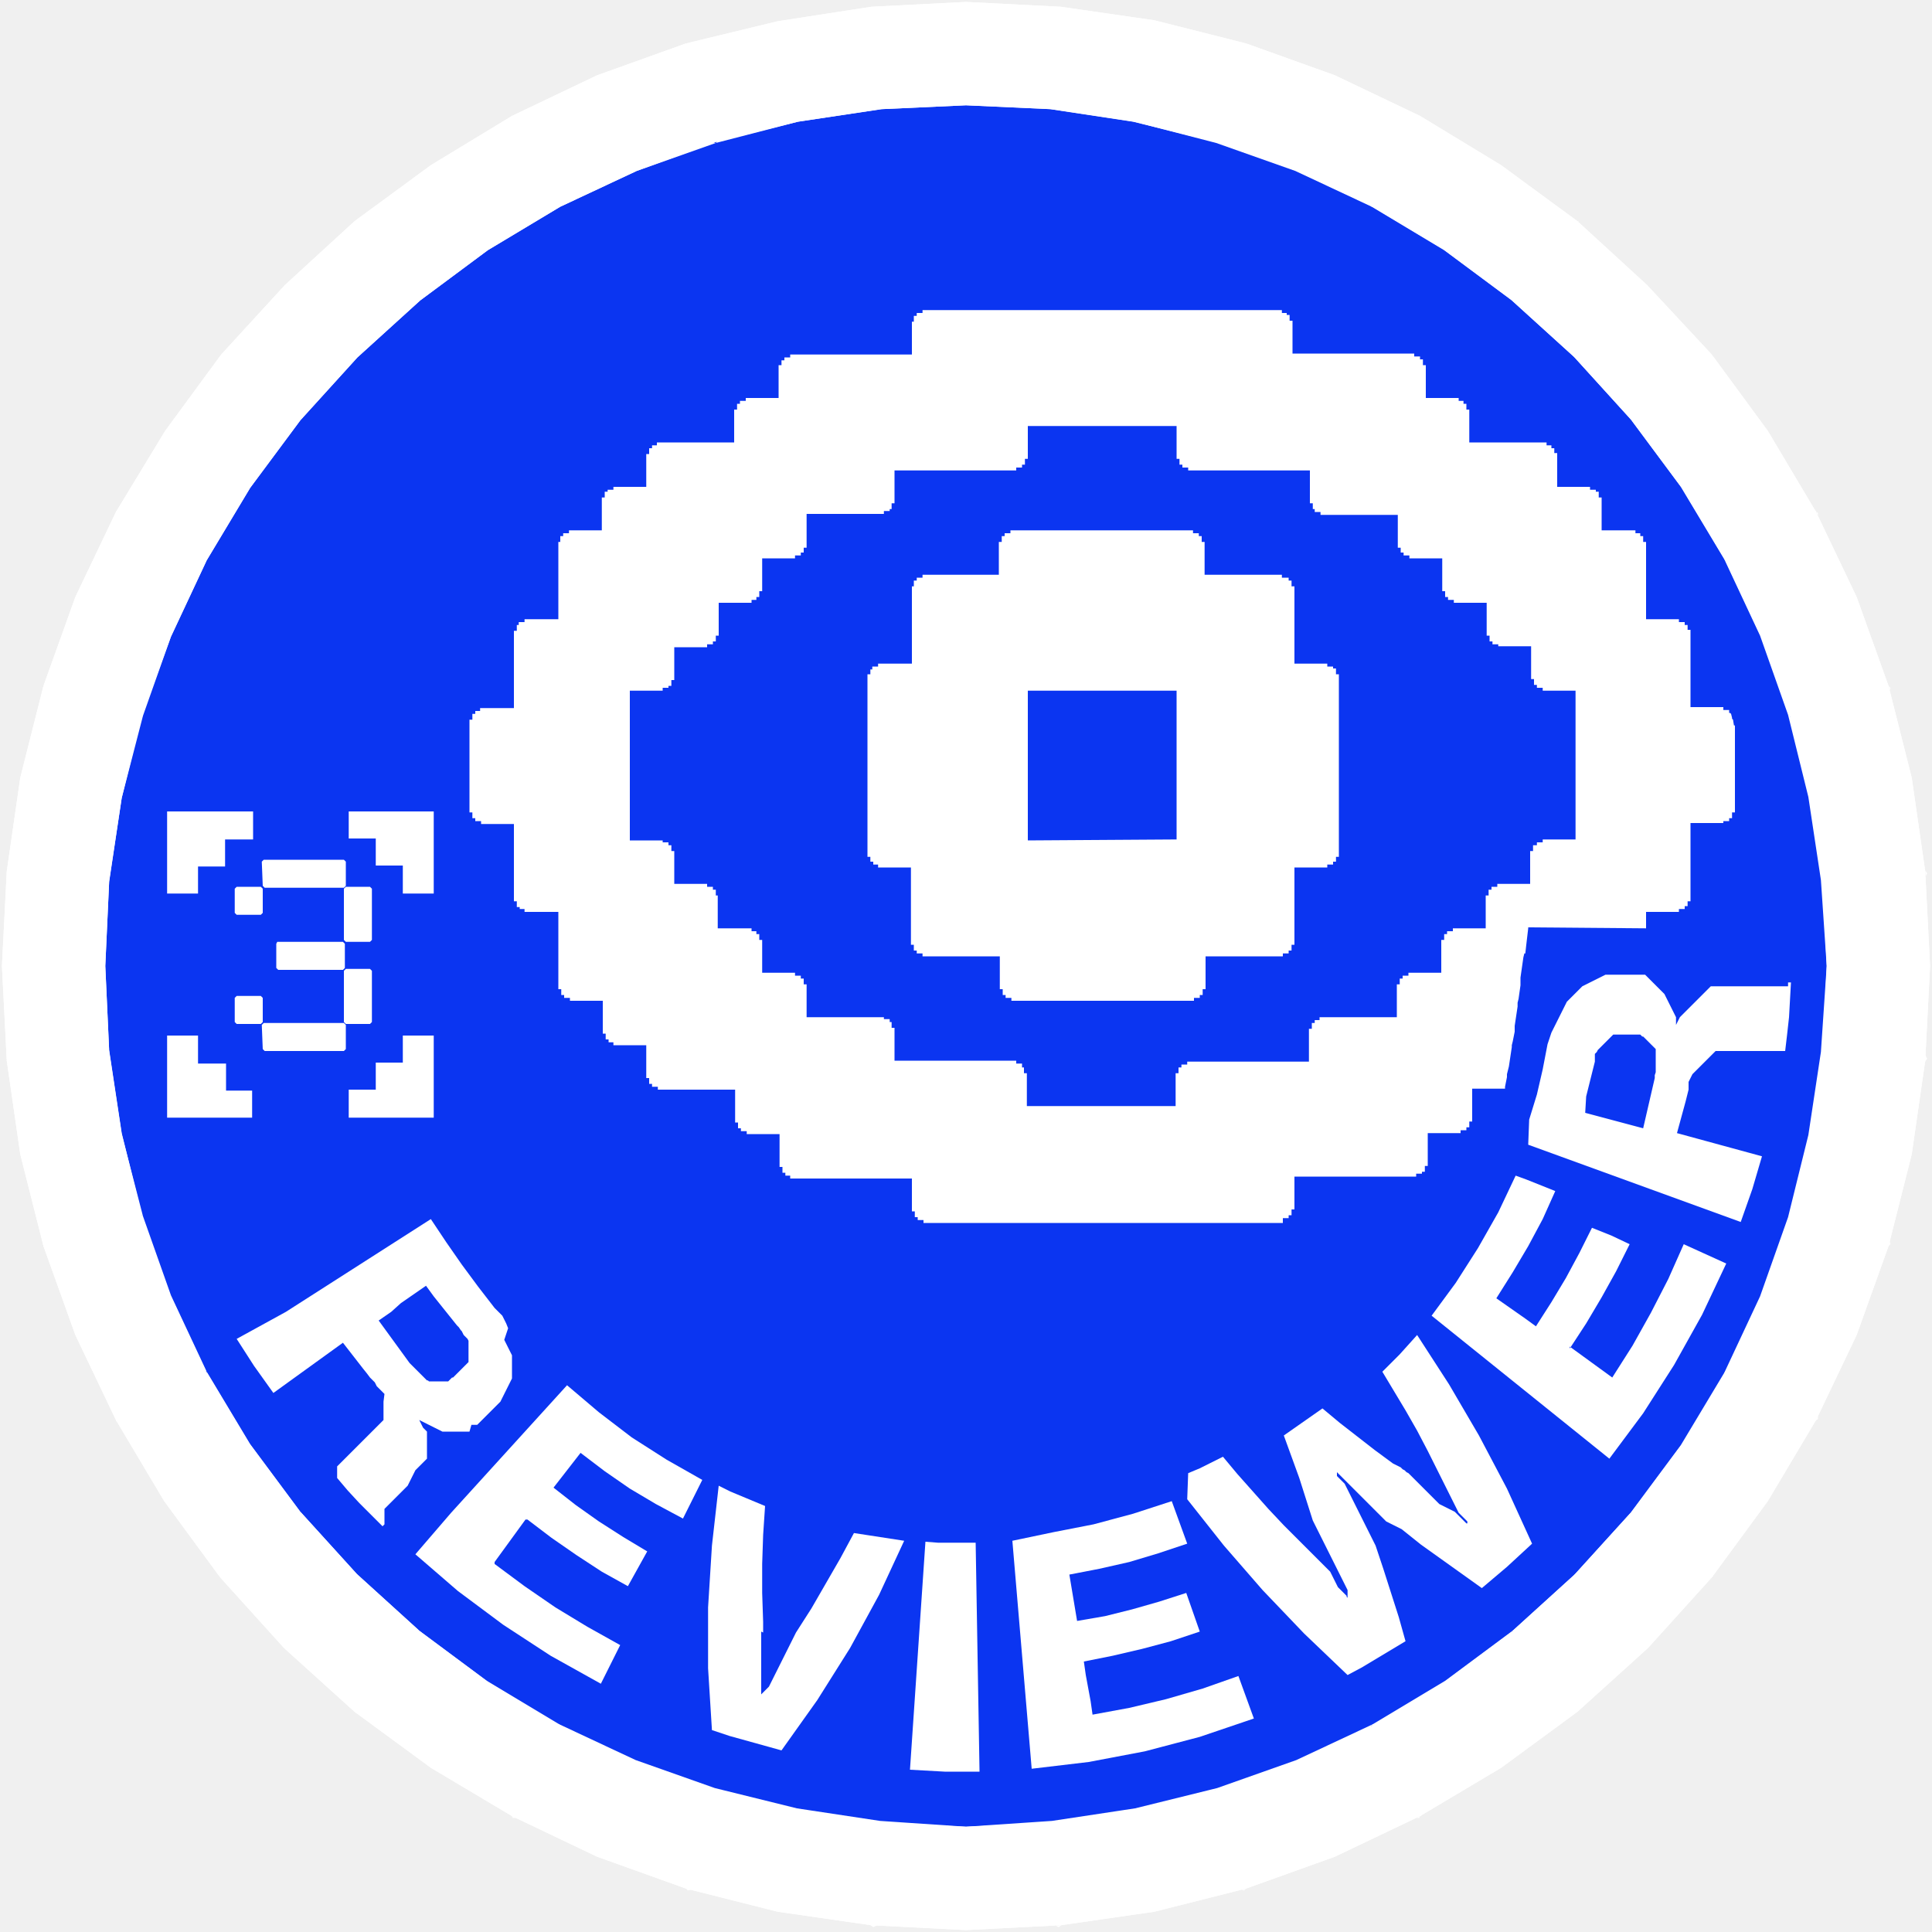
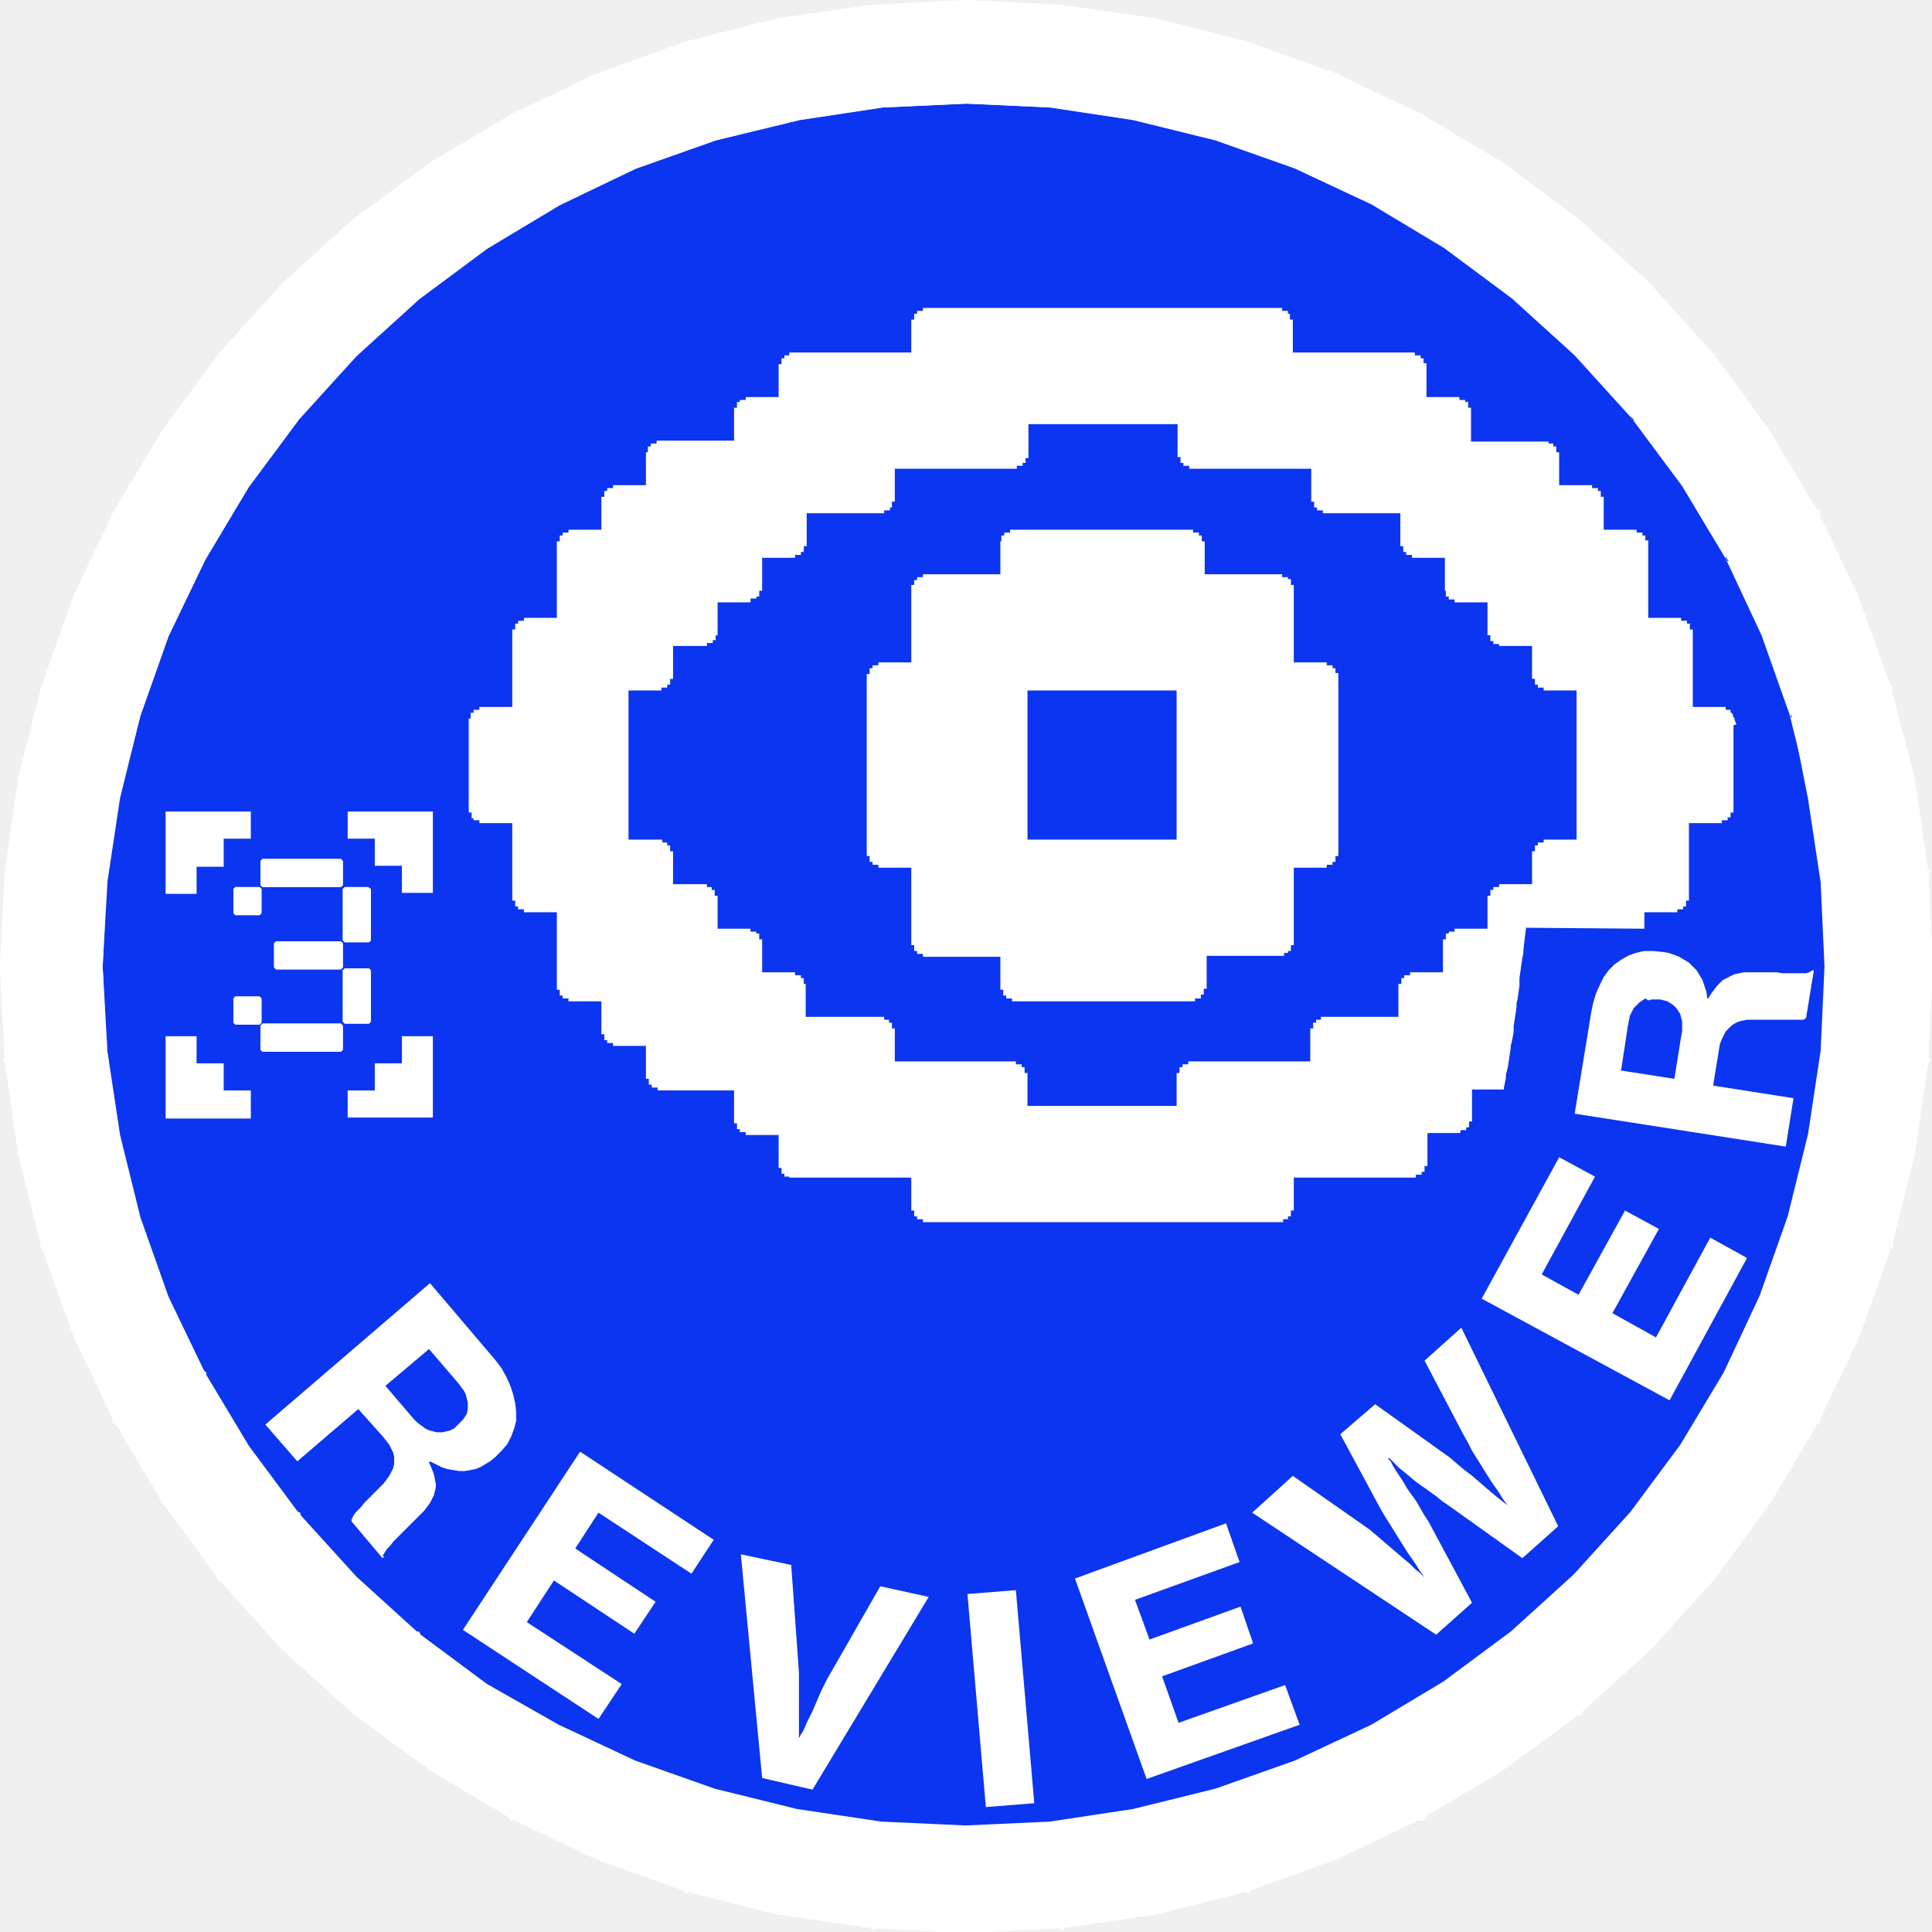
- <svg xmlns="http://www.w3.org/2000/svg" width="2m" height="2m" viewBox="0 0 2 2">
-   <path fill="#fff" fill-rule="evenodd" d="m.002 1 .005.098.014.097.024.095.033.092.042.088.05.084.058.079.066.073.073.066.079.058.084.05.088.042.092.033.095.024.097.014L1 1.998l.098-.005.097-.014.095-.024.092-.033.088-.042.084-.05.079-.058.073-.066.066-.073.058-.079.05-.084.042-.088.033-.092.024-.095.014-.097L1.998 1l-.005-.098-.014-.097-.024-.095-.033-.092-.042-.088-.05-.084-.058-.079L1.705.295 1.633.229 1.554.171 1.47.12l-.088-.042-.092-.033-.095-.024-.097-.014L1 .002l-.098.005L.805.022.71.045.618.078.53.12.446.171.367.229.295.295.229.367.171.446.12.53l-.042.088-.033.092-.024.095-.014.097z" />
-   <path fill="#fff" fill-rule="evenodd" d="m.002 1 .005.098.014.097.024.095.033.092.042.088.05.084.058.079.066.073.073.066.079.058.084.05.088.042.092.033.095.024.097.014L1 1.998l.098-.005.097-.014.095-.024.092-.033.088-.042.084-.05.079-.058.073-.066.066-.073.058-.079.05-.084.042-.088.033-.092.024-.095.014-.097L1.998 1l-.005-.098-.014-.097-.024-.095-.033-.092-.042-.088-.05-.084-.058-.079L1.705.295 1.633.229 1.554.171 1.47.12l-.088-.042-.092-.033-.095-.024-.097-.014L1 .002l-.098.005L.805.022.71.045.618.078.53.12.446.171.367.229.295.295.229.367.171.446.12.53l-.042.088-.033.092-.024.095-.014.097zm.051 0L.007.902l.064-.087-.026-.105.08-.073-.005-.108L.213.474.229.367.331.331.367.229h0L.474.213.53.12l.108.005L.71.045h0l.105.026.087-.064h0L1 .053l.098-.046h0l.087.064.105-.026.073.08.108-.005.056.093.107.016.037.102.102.037v0l.016.107.093.056-.005.108.08.073v0l-.026.105.064.087L1.947 1l.046.098-.064.087.026.105-.08.073.005.108-.093.056-.016.107-.102.037-.037.102h-0l-.107.016-.056.093-.108-.005-.073.08h-0l-.105-.026-.087.064L1 1.947l-.098.046-.087-.064-.105.026-.073-.08-.108.005-.056-.093-.107-.016-.037-.102-.102-.037v-0L.213 1.526.12 1.47l.005-.108-.08-.073v-0l.026-.105-.064-.087z" />
-   <path fill="#0b35f1" fill-rule="evenodd" d="m.109 1 .004.087.013.086.021.085.029.082.037.079.045.075.052.07.059.065.065.059.07.052.075.045.079.037.082.029.085.021.086.013L1 1.891l.087-.004.086-.013h0l.085-.021.082-.029.079-.037.075-.045.07-.052.065-.059.059-.065.052-.07.045-.075.037-.079.029-.082.021-.085.013-.086L1.891 1l-.004-.087L1.874.826 1.853.741 1.823.659 1.786.58 1.741.505l-.052-.07-.059-.065-.065-.059-.07-.052-.075-.045-.079-.037-.082-.029L1.174.126l-.086-.013L1 .109l-.087.004L.826.126.741.147.659.177.58.214.505.259l-.07.052-.065.059-.059.065-.052.07-.045.075-.037.079-.029.082L.126.826l-.013.086z" />
+ <svg xmlns="http://www.w3.org/2000/svg" width="1.995m" height="1.995m" viewBox="0 0 1.995 1.995">
+   <path fill="#fff" fill-rule="evenodd" d="m0 .998.005.098.014.097.024.095.033.092.042.088.05.084.058.079.066.073.073.066.079.058.084.05.088.042.092.033.095.024.097.014.098.005.098-.005.097-.014.095-.024.092-.033.088-.042.084-.05.079-.058.073-.066.066-.073.058-.079.05-.084.042-.088.033-.092.024-.095.014-.097.005-.098-.005-.098-.014-.097L1.952.708 1.919.616l-.042-.088-.05-.084-.058-.079L1.703.292 1.63.226 1.552.168 1.468.118l-.088-.042-.092-.033-.095-.024L1.095.005.998 0 .9.005.803.019.708.043.616.076l-.088.042-.084.05-.079.058-.073.066-.066.073-.058.079L.118.527l-.042.088L.043.708l-.024.095L.005.9z" />
+   <path fill="#fff" fill-rule="evenodd" d="m0 .998.005.098.014.097.024.095.033.092.042.088.05.084.058.079.066.073.073.066.079.058.084.05.088.042.092.033.095.024.097.014.098.005.098-.005.097-.014.095-.024.092-.033.088-.042.084-.05.079-.058.073-.066.066-.073.058-.079.05-.084.042-.088.033-.092.024-.095.014-.097.005-.098-.005-.098-.014-.097L1.952.708 1.919.616l-.042-.088-.05-.084-.058-.079L1.703.292 1.63.226 1.552.168 1.468.118l-.088-.042-.092-.033-.095-.024L1.095.005.998 0 .9.005.803.019.708.043.616.076l-.088.042-.084.05-.079.058-.073.066-.066.073-.058.079L.118.527l-.042.088L.043.708l-.024.095L.005.9zm.051 0L.005.9V.9L.069.813.043.708.123.635l-.005-.108.093-.056.016-.107L.328.328.365.226h0L.472.21.527.118l.108.005L.708.043h0l.105.026L.9.005.998.051l.098-.046h0l.087.064.105-.026.073.08.108-.005.056.093.107.016.037.102.102.036v0l.016.107.093.056-.005.108.08.073V.708l-.026.105.064.087-.046.098.046.098-.064.087.026.105v0l-.08.073.005.108-.093.056-.016.107h-0l-.102.037-.036.102h-0l-.107.016-.056.093-.108-.005-.073.08h-0l-.105-.026-.087.064-.098-.046-.098.046-.087-.064-.105.026H.708l-.073-.08-.108.005-.056-.093-.107-.016-.037-.102-.102-.037v-0l-.016-.107-.093-.056v-0l.005-.108-.08-.073.026-.105-.064-.087v-0z" />
+   <path fill="#0b35f1" fill-rule="evenodd" d="m.106.998.004.087.013.086.021.085.029.082.037.079.045.075.052.07.059.065.065.059.07.052.075.045.079.037.082.029.085.021.086.013.087.004.087-.004.086-.013.085-.021.082-.029.079-.037.075-.045.07-.052.065-.059.059-.065.052-.07.045-.075.037-.079.029-.082.021-.085.013-.086.004-.087-.004-.087-.013-.086L1.85.739 1.821.657 1.784.578 1.739.502 1.686.432 1.628.367l-.065-.059-.07-.052-.075-.045-.079-.037-.082-.029-.085-.021-.086-.013-.087-.004-.087.004-.086.013L.739.145.657.174.578.212l-.075.045-.07.052-.065.059-.059.065-.052.07-.045.075L.174.657.145.739.124.824l-.013.086z" />
+   <path fill="#fff" fill-rule="evenodd" d="M.171.923V.838z" />
  <g fill="#fff" fill-rule="evenodd">
-     <path d="m.245 1.386.009.014.009.014.01.014.01.014.018-.013.018-.013.018-.013.018-.013h0l.007.009.007.009.007.009.004.005 0.0 0.0.003.004.001.001.001.001.001.001.001.001.001.001.001.002.001.002.001.001.001.001.001.001.001.001.001.001.001.001.001.001.001.001v0L.397 1.451l0.0.001 0.0.001 0.0.001 0.0.001 0.0.001 0.0.001 0.0.001-0.0.001-0.0.001-0.0.001-0.0.001-0.0.001-0.0.001-0.0.001-0.0.001-0.0.001-0.0.001-0.0.001-0.0.001-.001.001-.001.001-.001.001-.001.001-.001.001-.001.001-.001.001-.001.001-.001.001-.001.001-.001.001-.001.001-.001.001-.001.001-.001.001-.001.001-.001.001-.001.001-.001.001-.001.001-.001.001-.001.001-.001.001-.001.001-.001.001-.001.001-.001.001-.001.001-.001.001-.001.001-.001.001-.001.001-.001.001-.001.001-.001.001-.001.001-.001.001-.001.001-.001.001-.001.001-.001.001-.001.001-.001.001-.001.001-.001.001-.001.001-.001.001-.001.001-0.0.001-0.0.001-0.0.001-0.0.001-0.0.001-0.0.001-0.0.001-0.0.001 0.0.001 0.0.001 0.0.001 0.0.001.011.013.012.013.012.012.012.012.001-.001.001-.001-0-.001-0-.001-0-.001-0-.001 0-.001 0-.001 0-.001 0-.001 0-.001 0-.001 0-.001 0-.001 0-.001 0-.001 0-.001 0-.001.001-.001.001-.001.001-.001.001-.001.001-.001.001-.001.001-.001.001-.001.001-.001.001-.001.001-.001.001-.001.001-.001.001-.001.001-.001.001-.001.001-.001.001-.001.001-.001.001-.001.001-.001.001-.001.001-.001.001-.001.001-.002.001-.002.001-.002.001-.002.001-.002.001-.002.001-.002.001-.002.001-.001.001-.001.001-.001.001-.001.001-.001.001-.001.001-.001.001-.001.001-.001.001-.001.001-.001.001-.001 0-.001 0-.001 0-.001 0-.001 0-.001 0-.001 0-.001 0-.001 0-.001 0-.001 0-.001 0-.001-0-.001-0-.001-0-.001-0-.001-0-.001-0-.001-0-.001-0-.001-0-.001-0-.001-0-.001-0-.001-0-.001-0-.001-0-.001-0-.001-.001-.001-.001-.001-.001-.001-.001-.001-.001-.002-.001-.002-.001-.002-.001-.002v-0l0-0.0 0-0h0l.002.001.002.001.002.001.002.001.002.001.002.001.002.001.002.001.002.001.002.001.002.001.002.001.002 0.0.002 0.0.002 0.0.002 0.0.002 0.0.002 0.0.002 0.0.002 0.0.002-0.0.002-0.0.002-0.0.002-0.0.002-0.0.002-0L.488 1.475l.002-0.0.001-0.0.001-0.0.001-0.0.001-0.0.001-.001.001-.001.001-.001.001-.001.001-.001.001-.001.001-.001.001-.001.001-.001.001-.001.001-.001.001-.001.001-.001.001-.001.001-.001.001-.001.002-.002.002-.002.002-.002.002-.002.001-.002.001-.002.001-.002.001-.002.001-.002.001-.002.001-.002.001-.002.001-.002.001-.002.001-.002.001-.002 0-.002 0-.002 0-.002 0-.002-0-.002-0-.002-0-.002-0-.002-0-.002-0-.002-0-.002-0-.002-.001-.002-.001-.002-.001-.002-.001-.002-.001-.002-.001-.002-.001-.002-.001-.002L.526 1.375l-.002-.005-.001-.002-.001-.002-.001-.002-.001-.002-.002-.002-.002-.002-.002-.002-.002-.002-.017-.022-.017-.023-.016-.023-.016-.024-.05.032-.05.032-.05.032zm.17-.037.013-.009.013-.009h0l.008.011.008.01.008.01.008.01.001.001.001.001.002.003.001.001.002.004.001.001.001.001.001.001.001.001.001.002 0.0.001 0.0.001 0.0.001 0.0.001 0.0.001 0.0.001 0.0.001 0.0.001 0.0.001 0.0.001-0.0.001-0.0.001-0.0.001-0.0.001-0.0.001-0.0.001-0.0.001-0.0.001-0.0.001-0.0.001-0.0.001-0.0.001-.001.001-.001.001-.001.001-.001.001-.001.001-.001.001-.001.001-.001.001-.001.001-.001.001-.001.001-.001.001-.001.001-.001.001-.001.001-.001.001H.468l-.001.001-.001.001-.001.001-.001.001-.001 0-.001 0-.001 0-.001 0-.001 0-.001 0-.001 0-.001 0-.001 0-.001 0-.001 0-.001 0-.001-0-.001-0-.001-0-.001-0-.001-0-.001-0-.001-0-.001-0-.001-.001-.001-0-.001-.001-.001-.001-.001-.001-.001-.001-.001-.001-.001-.001-.001-.001-.001-.001-.002-.002-.001-.001-.001-.001-.001-.001-.001-.001-.002-.002-.001-.001-.001-.001-.008-.011-.008-.011-.008-.011-.008-.011v-0l.013-.009z" />
-     <path d="M.433 1.533" />
-     <path d="m.43 1.609.044.038.047.035.049.032.052.029.005-.01.005-.01.005-.01.005-.01-.034-.019-.033-.02-.032-.022-.031-.023V1.617l.008-.011.008-.011.008-.011.008-.011v-0H.546l.025.019.026.018.026.017.027.015.005-.009.005-.009.005-.009.005-.009-.025-.015-.025-.016-.024-.017-.023-.018v-0l.007-.009.007-.009.007-.009.007-.009h0l.025.019.026.018.027.016.028.015.005-.01.005-.01.005-.01.005-.01-.037-.021-.036-.023-.034-.026-.033-.028-.04.044-.04.044-.04.044z" />
-     <path d="m.733 1.664 0.0.063.004.064.018.006.018.005.018.005.018.005.037-.052.034-.054.03-.055.026-.056-.013-.002-.013-.002-.013-.002-.013-.002-.014.026-.015.026-.015.026-.016.025-.001.002-.001.002-.001.002-.001.002-.001.002-.001.002-.001.002-.001.002-.001.002-.001.002-.001.002-.001.002-.001.002-.001.002-.001.002-.001.002-.001.002-.001.002-.001.002-.001.002-.001.002-.001.002-.001.002-.001.002-.001.002-.001.002-.001.002-.001.002-.001.001-.001.001-.001.001-.001.001-.001.001-.001.001-.001.001-.001.001-0.0.001-0.0.001-0.0.001-0.0.001-0.0.001-0.0.001-0.0.001-0.0.001-0.0 0-0.0 0-0.0 0-0-0-0-0-0-0V1.751l0-0.0 0-.001 0-.001 0-.001 0-.001 0-.001 0-.001 0-.001 0-.001 0-.001 0-.001 0-.001 0-.001 0-.002 0-.002 0-.002 0-.002 0-.002 0-.002 0-.002 0-.002 0-.002 0-.002 0-.002 0-.002 0-.002 0-.002 0-.002 0-.002 0-.002 0-.002 0-.002 0-.002 0-.002 0-.002 0-.002 0-.002v-.002L.79 1.69V1.687l-0-.002-0-.002-0-.002-0-.002-.001-.03 0-.03.001-.03.002-.03-.012-.005-.012-.005-.012-.005-.012-.006-.007.062z" />
-     <path d="M.79 1.687" />
-     <path d="M.773 1.802" />
-     <path d="M.755 1.797" />
-     <path d="m1.048 1.595.005.059.005.059.005.059.005.059.059-.007.058-.011.057-.015.056-.019-.004-.011-.004-.011-.004-.011-.004-.011-.037.013-.038.011-.038.009-.038.007h-0l-.002-.014-.005-.027-.002-.014v-0l.03-.006.03-.007.03-.008.03-.01-.014-.04-.028.009-.028.008-.028.007-.029.005H1.115v-0l-.002-.012-.002-.012-.002-.012-.002-.012h0l.031-.006.031-.007.03-.009.03-.01-.004-.011-.004-.011-.004-.011-.004-.011-.04.013-.041.011-.041.008z" />
-     <path d="m.942 1.832.018.001.018.001.018 0.0.018-0-.001-.059-.001-.059L1.01 1.597l-.013 0-.013-0-.013-0-.013-.001-.004.059-.004.059-.004.059z" />
-     <path d="M.996 1.834" />
-     <path d="M.978 1.833" />
-     <path d="M.96 1.833" />
-     <path d="m1.229 1.552.038.048.04.046.043.045.045.043.015-.008.015-.009.015-.009.015-.009-.007-.025-.008-.025-.008-.025-.008-.024-.001-.002-.001-.002-.001-.002-.001-.002-.001-.002-.001-.002-.001-.002-.001-.002-.001-.002-.001-.002-.001-.002-.001-.002-.001-.002-.001-.002-.001-.002-.001-.002-.001-.002-.001-.002-.001-.002-.001-.002-.001-.002-.001-.002-.001-.002-.001-.002-.001-.002-.001-.002-.001-.002-.001-.002-.001-.002-.001-.002-.001-.002-.001-.002-.001-.001-.001-.001-.001-.001-.001-.001-.001-.001-.001-.001-.001-.001-.001-.001-0-.001-0-.001-0-.001-0-.001-0-0-0-0-0-0.0 0-0.0 0-0.0 0-0h0v0l0.0 0.0 0.0 0.0 0.0 0.0.001.001.001.001.001.001.001.001.001.001.001.001.001.001.001.001.001.001.001.001.001.001.001.001.001.001.001.001.001.001.001.001.001.001.001.001.001.001.002.002.002.002.002.002.002.002.002.002.002.002.002.002.002.002.002.002.002.002.002.002.002.002.002.002.002.002.002.002.002.002.002.001.002.001.002.001.002.001.002.001.002.001.002.001.002.001.02.016.021.015.021.015.021.015.013-.011.013-.011.013-.012.013-.012-.026-.057-.029-.055-.031-.053-.033-.051-.009.01-.009.01-.009.009-.009.009.012.02.012.02.012.021.011.021.001.002.001.002.001.002.001.002.001.002.001.002.001.002.001.002.001.002.001.002.001.002.001.002.001.002.001.002.001.002.001.002.001.002.001.002.001.002.001.002.001.002.001.002.001.002.001.002.001.002.001.002.001.002.001.002.001.002.001.002.001.002.001.002.001.001.001.001.001.001.001.001.001.001.001.001.001.001.001.001.001.001 0.0.001 0.0.001 0.0 0.0 0.0 0.0 0.0 0v0l-0.0 0-0.0 0-0.0 0h-0l-0-0-.001-0-.001-.001-.001-.001-.001-.001-.001-.001-.001-.001-.001-.001-.001-.001-.001-.001-.001-.001-.001-.001-.001-.001-.001-.001-.002-.001-.002-.001-.002-.001-.002-.001-.002-.001-.002-.001-.002-.001-.002-.001-.002-.002-.002-.002-.002-.002-.002-.002-.002-.002-.002-.002-.002-.002-.002-.002-.002-.002-.002-.002-.002-.002-.002-.002-.002-.002-.002-.002-.002-.002-.002-.002-.002-.001-.002-.002-.002-.001-.002-.002-.002-.001-.002-.001-.002-.001-.002-.001-.019-.014-.018-.014-.018-.014-.018-.015-.01.007-.01.007-.01.007-.01.007.008.022.008.022.007.022.007.022.001.002.001.002.001.002.001.002.001.002.001.002.001.002.001.002.001.002.001.002.001.002.001.002.001.002.001.002.001.002.001.002.001.002.001.002.001.002.001.002.001.002.001.002.001.002.001.002.001.002.001.002.001.002.001.002.001.002.001.002.001.002.001.002.001.002.001.002.001.002.001.002 0.0.001 0.0.001 0.0.001 0.0.001 0.0.001 0.0.001 0.0.001 0.0.001 0.0.001 0.0 0.0 0.0 0v0l-0.0 0-0.0 0h-0l-0-0-0-0-0-0-0-.001-.001-.001-0-.001-.001-.001-.001-.001-.001-.001-.001-.001-.001-.001-.001-.001-.001-.001-.001-.001-.001-.001-.001-.002-.001-.002-.001-.002-.001-.002-.001-.002-.001-.002-.001-.002-.001-.002-.002-.002-.002-.002-.002-.002-.002-.002-.002-.002-.002-.002-.002-.002-.002-.002-.002-.002-.002-.002-.002-.002-.002-.002-.002-.002-.002-.002-.002-.002-.002-.002-.002-.002-.002-.002-.002-.002-.002-.002-.002-.002-.002-.002-.002-.002-.002-.002-.016-.017-.016-.018-.016-.018-.015-.018-.012.006-.012.006-.012.005z" />
-     <path d="M1.353 1.615" />
-     <path d="M1.367 1.583" />
-     <path d="M1.481 1.51" />
-     <path d="M1.53 1.486" />
-     <path d="M1.546 1.632" />
-     <path d="M1.425 1.718" />
-     <path d="M1.41 1.726" />
-     <path d="M1.307 1.647" />
-     <path d="M1.45 1.583" />
-     <path d="m1.482 1.362.046.037.046.037.046.037.046.037.035-.047.032-.05.029-.052.025-.053-.011-.005-.011-.005-.011-.005-.011-.005-.016.036-.018.035-.019.034-.021.033h-0l-.011-.008-.011-.008-.011-.008-.011-.008V1.396l.017-.026.016-.027.015-.027.014-.028-.019-.009-.01-.004-.01-.004-.013.026-.014.026-.015.025-.016.025h-0L1.579 1.365l-.01-.007-.01-.007-.01-.007v-0l.017-.027.016-.027.015-.028.013-.029-.01-.004-.01-.004-.01-.004L1.569 1.217l-.018.038-.021.037-.023.036z" />
-     <path d="m1.582 1.185.055.02.055.02.055.02.055.02.006-.017.006-.017.005-.017.005-.017-.022-.006-.022-.006-.022-.006-.022-.006v-0l.003-.011.003-.011.003-.011.003-.012 0-.002 0-.002 0-.002 0-.002.001-.002.001-.002.001-.002.001-.002.001-.001.001-.001.001-.001.001-.001.001-.001.001-.001.001-.001.001-.001.001-.001.001-.001.001-.001.001-.001.001-.001.001-.001.001-.001.001-.001.001-.001.001-.001.001-.001.001-.001.001-.001.001-.001.001-.001.001-.001.001-0.0.001-0.0.001-0.0.001-0.0.001-0.0.001-0.0.001-0.0.001-0.0.001-0.0.001-0.0.001-0.0.001-0.0.001-0.0.001-0.0.001-0.0.001-0.0.002 0.0.002 0.0.002 0.0.002 0.0.002 0.0.002 0.0.002 0.0.002 0.0.002 0.0.002 0.0.002 0.0.002 0.0.001 0.0.001 0.0.001 0.0.001 0.0.001 0.0.001 0.0.001 0.0.001 0.0.001 0.0.001 0.0.001 0.0.001 0h.001l.001-0.0.001-0.0.001-0.0.001-0.0.001-0.0.001-0.0.001-0.0.001-0.0.001-0.0.001-0.0.001-0.0.001-0.0.001-0.0.001-0.0.001-0.0.001-0.0.001-0.0.001-0.0.001-0.0 0-0.0 0-0.0 0-0.0 0-0.0.002-.017.002-.018.001-.018.001-.018-.003-0-0.0.001-0.0.001-0.0.001-0.0.001-.001 0-.001 0-.001 0-.001 0-.001 0-.001 0-.001 0-.001 0-.001 0-.001 0-.001 0-.001 0-.001 0-.001 0-.001 0-.001 0-.001 0-.001 0-.001 0-.001 0-.001 0-.001 0-.001 0-.001 0-.002 0-.002 0-.002 0-.002 0-.002 0-.002 0-.002 0-.002 0-.002 0-.002 0-.002 0-.002 0-.002 0-.002 0-.002 0-.002 0-.002 0-.002 0-.002 0-.002 0-.002 0-.002 0-.002 0-.002 0-.001 0-.001 0-.001 0-.001 0-.001 0-.001 0-.001 0-.001 0-.001.001-.001.001-.001.001-.001.001-.001.001-.001.001-.001.001-.001.001-.001.001-.001.001-.001.001-.001.001-.001.001-.001.001-.001.001-.001.001-.001.001-.001.001-.001.001-.001.001-.001.001-.001.001-.001.001-.001.001-.001.001-.001.001-.001.001-.001.001-.001.001-.001.001-.001.001-.001.001-.001.002-.001.002-.001.002-.001.002-0-0-0-0-0-0-0-0-0-.002-0-.002-0-.002-0-.002-.001-.002-.001-.002-.001-.002-.001-.002-.001-.002-.001-.002-.001-.002-.001-.002-.001-.002-.001-.002-.001-.002-.001-.002-.001-.001-.001-.001-.001-.001-.001-.001-.001-.001-.001-.001-.001-.001-.001-.001-.001-.001-.001-.001-.001-.001-.001-.001-.001-.001-.001-.001-.001-.001-.001-.001-.001-.001-.001-.001-.001-.001-.001-.001-.001-0-.002-0-.001-0-.001-0-.002-0-.002-0-.002-0-.002-0-.002-0-.002-0-.002-0-.002-0-.003 0-.003 0-.003 0-.003 0-.002 0-.002 0-.002 0-.002 0-.002.001-.002.001-.002.001-.002.001-.002.001-.002.001-.002.001-.002.001-.002.001-.002.001-.002.001-.002.001-.002.002-.002.002-.002.002-.002.002-.002.002-.002.002-.002.002-.002.002-.001.002-.001.002-.001.002-.001.002-.001.002-.001.002-.001.002-.001.002-.001.002-.001.002-.001.002-.001.002-.001.002-.001.002-.001.002-.001.002-.001.003-.001.003-.001.003-.001.003-.005.026-.006.026-.008.026zm.06-.05.003-.012.003-.012.003-.012 0-.001 0-.001 0-.001 0-.001 0-.001 0-.001 0-.001 0-.001.001-.001.001-.001.001-.002.001-.001.001-.001.001-.001.001-.001.001-.001.001-.001.001-.001.001-.001.001-.001.001-.001.001-.001.001-.001.001-.001.001-.001.001-.001.001-.001.001-0.0.001-0.0.001-0.0.001-0.0.001-0.0.001-0.0.001-0.0.001-0.0.001-0.0.001-0.0.001-0.0.001-0.0.001-0.0.001-0.0.001-0.0.001-0.0.001 0.0.001 0.0.001 0.0.001 0.0.001 0.0.001 0.0.001 0.0.001 0.0.001 0.0.001 0.0.001 0.0.001 0.0.001.001.001.001.001 0.0.001.001.001.001.001.001.001.001.001.001.001.001.001.001.001.001.001.001.001.001.001.001.001.001.001.001 0.0.001 0.0.001 0.0.001 0.0.001 0.0.001 0.0.001 0.0.001 0.0.001 0.0.001 0.0.001 0.0.001 0.0.001 0.0.003 0.0.001 0.0.001-0.0.002-0.0.002-0.0.001-0.0.002-.001.003-0.0.003-.003.013-.003.013-.003.013-.003.013h-0l-.015-.004-.015-.004-.015-.004-.015-.004z" />
-     <path d="M1.798 1.022" />
-     <path d="M1.805 1.022" />
-     <path d="M1.852 1.049" />
-     <path d="M1.809 1.25" />
-     <path d="M1.82 1.216" />
-     <path d="M1.642 1.135" />
-     <path d="M1.652 1.091" />
+     <path d="m.269.914.002.002h.081l.002-.002V.889l-.002-.002H.271l-.002.002z" />
+     <path d="M.241.918v.025l.002.002h.025l.002-.002V.918L.268.916H.243z" />
+     <path d="M.241 1.031v.025l.002.002h.025l.002-.002v-.025l-.002-.002H.243z" />
+     <path d="m.269 1.084.002.002h.081l.002-.002v-.025l-.002-.002H.271l-.002.002z" />
+     <path d="m.283.999.002.002h.067L.354.999V.974L.352.972h-.067l-.002.002z" />
+     <path d="M.354.918v.053l.002.002h.025l.002-.002V.918L.38.916H.356z" />
+     <path d="M.354 1.002v.053l.002.002h.025l.002-.002V1.002l-.002-.002H.356z" />
+   </g>
+   <path fill="#fff" fill-rule="evenodd" d="m.051.998.06.087v0l-.042.097.076.074-.022.104.089.058v0l-.001.106.098.039.019.104.104.019.039.098.106-.001v0l.058.089.104-.022.074.076.097-.042h0l.087.06.087-.06.097.042.074-.076.104.022.058-.089.106.001.039-.098.104-.019.019-.104.098-.039-.001-.106.089-.058-.022-.104v-0l.076-.074-.042-.097.06-.087-.06-.087.042-.097-.076-.074.022-.104-.089-.058V.578l.001-.106-.098-.039L1.667.328 1.563.309l-.039-.098-.106.001h-0L1.36.123l-.104.022-.074-.076-.097.042h-0L.998.051l-.087.06H.91L.813.069l-.074.076L.635.123.578.212H.578L.472.21l-.039.098L.328.328.309.432l-.098.039.001.106-0.0 0-.089.058.022.104-.076.074.042.097v0zm.452.741-.07-.052-.065-.059-.059-.065-.052-.07-.045-.075L.174 1.339l-.029-.082-.021-.085-.013-.086L.106.998l.004-.087.013-.086L.145.739.174.657.212.578.257.502l.052-.07.059-.065.065-.059.07-.052.075-.045.079-.037L.739.145.824.124l.086-.013.087-.004.087.004.086.013.085.021.082.029.079.037.075.045.07.052.065.059.059.065.052.07.045.075.037.079.029.082.021.085.013.086.004.087-.004.087-.013.086-.021.085-.029.082-.037.079-.045.075-.052.07-.059.065-.065.059-.07.052-.075.045-.079.037-.082.029-.085.021-.086.013-.087.004-.087-.004-.087-.013-.085-.021-.082-.029-.079-.037z" />
+   <g fill="#fff" fill-rule="evenodd">
+     <path d="m1.435 1.507.001.001zl0-0z" />
+     <path d="m.444 1.51.006.003z" />
+     <path d="m.443 1.51.002.005z" />
+     <path d="m.437 1.56.003-.004z" />
+     <path d="m.423 1.575.005-.005z" />
+     <path d="m.4 1.599.003-.003.003-.004.004-.004-.004.004-.003.004z" />
+     <path d="M.406 1.592" />
+     <path d="m.395 1.607 0.0.002zL.396 1.605z" />
+     <path d="m.825 1.794.001 0.0 0-.001-0.0.001z" />
+     <path d="m1.681.987.008-.003.009-.002-.009.002z" />
+     <path d="m1.762 1.024.001.007.001 0-.001-0h-0v-0z" />
+     <path d="m1.808 1.052.005-0.0.006 0-.006-0z" />
+     <path d="m1.798 1.054.005-.001z" />
+     <path d="m1.825 1.053.006 0.0.006 0-.006-0z" />
+     <path d="m1.837 1.054.005 0.0.005 0-.005-0z" />
+     <path d="m1.79 1.057.004-.002z" />
  </g>
  <g fill="#fff" fill-rule="evenodd">
-     <path d="M.243.92v.025l.002.002h.025l.002-.002v-.025l-.002-.002h-.025z" />
-     <path d="M.243 1.033v.025l.002.002h.025l.002-.002v-.025l-.002-.002h-.025z" />
-     <path d="m.272.917.002.002h.082l.002-.002v-.025l-.002-.002H.273l-.002.002z" />
-     <path d="M.286.977v.025l.002.002h.067l.002-.002V.977l-.002-.002H.287z" />
-     <path d="m.272 1.086.002.002h.082l.002-.002v-.025l-.002-.002H.273l-.002.002z" />
-     <path d="M.356.92v.053l.002.002h.025l.002-.002v-.053l-.002-.002H.358z" />
-     <path d="m.356 1.058.002.002h.025l.002-.002v-.053l-.002-.002h-.025l-.002.002z" />
+     <path d="m.005.9.046.098-.046.098.064.087-.026.105.08.073v0l-.005.108.093.056v0l.016.107.102.036v0l.037.102.107.016.056.093.108-.005.073.08.105-.026h0l.087.064.098-.046H.998l.098.046.087-.064.105.026.073-.08.108.005.056-.093.107-.016.037-.102.102-.037.016-.107.093-.056-.005-.108.08-.073-.026-.105v-0l.064-.087L1.944.998V.998L1.99.9 1.926.813 1.952.708 1.872.635l.005-.108L1.785.472 1.769.365 1.667.328 1.63.226 1.524.21l-.056-.093-.108.005-.073-.08-.105.026-.087-.064L.998.051.9.005.813.069.708.043.635.123H.635L.527.118.472.21H.472L.365.226.328.328.226.365.21.472v0l-.093.056.005.108L.043.708l.026.105zm.631.972L.472 1.785l-.143-.118L.21 1.524.123 1.36l-.054-.178-.018-.185.018-.185L.123.635.21.472.328.328.472.21.635.123.813.069.998.051l.185.018.178.054.164.087.143.118.118.143.087.164.054.178.018.185-.018.185-.054.178-.087.164-.118.143-.143.118-.164.087-.178.054-.185.018-.185-.018z" />
+     <path d="M.171.838v.085h.032v-.028h.028V.866h.028V.838z" />
+     <path d="M.359.838v.028h.028v.028h.028v.028h.032V.838z" />
+     <path d="M.171 1.07v.085h.088V1.126h-.028v-0H.231v-.028h-.028v-.028z" />
+     <path d="M.359 1.126v.028h.088V1.07h-.032v.028h-.028v.028H.359" />
  </g>
-   <path fill="#fff" fill-rule="evenodd" d="m.053 1 .06.087v0l-.042.097.076.074-.022.104.089.058v0l-.001.106.098.039h0v0l.019.104.104.019.039.098.106-.001v0l.058.089.104-.022h0l.074.076.097-.042h0L1 1.947l.087-.06h0l.097.042.074-.076.104.022.058-.089h0l.106.001.039-.098v-0h0l.104-.019.019-.104.098-.039-.001-.106.089-.058-.022-.104v-0l.076-.074-.042-.097L1.947 1l-.06-.087V.913l.042-.097-.076-.074.022-.104-.089-.058V.58l.001-.106-.098-.039h-0V.435L1.669.331 1.565.311 1.526.213l-.106.001-.058-.089-.104.022h-0l-.074-.076-.097.042L1 .053l-.087.06H.913L.815.072l-.074.076L.638.125.58.214H.58L.474.213l-.039.098v0H.435L.331.331.311.435.213.474l.001.106-.089.058.022.104v0l-.076.074.042.097zm.452.741-.07-.052-.065-.059-.059-.065-.052-.07-.045-.075-.037-.079-.029-.082L.126 1.174l-.013-.086L.109 1l.004-.087L.126.826.147.741.177.659.214.58.259.505l.052-.07.059-.065.065-.059.07-.052.075-.045.079-.037.082-.029L.826.126l.086-.013L1 .109l.087.004.086.013.085.021.082.029.079.037.075.045.07.052.065.059.059.065.052.07.045.075.037.079.029.082.021.085.013.086L1.891 1l-.004.087-.013.086-.021.085-.029.082-.037.079-.045.075-.052.07-.059.065-.065.059-.07.052-.075.045-.079.037-.082.029-.085.021-.086.013L1 1.891l-.087-.004L.826 1.874l-.085-.021-.082-.029-.079-.037z" />
+   <path fill="#fff" fill-rule="evenodd" d="m.051.998.018.185.054.178.087.164.118.143.143.118.164.087.178.054.185.018.185-.018.178-.054.164-.087.143-.118.118-.143.087-.164.054-.178.018-.185-.018-.185-.054-.178-.087-.164L1.667.328 1.524.21 1.36.123 1.182.069.998.051.813.069.635.123.472.21.328.328.21.472.123.635.069.813zm.06.087L.051.998V.998l.06-.087L.069.813H.069V.813l.076-.074L.123.635V.635L.212.578.21.472H.21l.098-.039L.328.328h0L.432.309.472.21V.21h0l.106.001L.635.123h0l.104.022.074-.076.097.042.087-.06H.998l.087.06.097-.042h0l.074.076L1.36.123l.058.089.106-.001.039.098.104.019.019.104.098.039h0l-.001.106.089.058v0L1.85.739l.076.074-.042.097.06.087-.06.087.042.097-.076.074.022.104v0l-.089.058.001.106v0l-.098.039-.019.104h-0l-.104.019-.039.098-.106-.001-.058.089h-0l-.104-.022-.074.076-.097-.042-.087.06-.087-.06-.097.042-.074-.076-.104.022-.058-.089-.106.001v-0l-.039-.098-.104-.019-.019-.104-.098-.039.001-.106L.123 1.36v-0l.022-.104-.076-.074z" />
  <g fill="#fff" fill-rule="evenodd">
-     <path d="M.007.902.053 1l-.046.098.064.087-.026.105.08.073-.005.108.093.056v0l.016.107.102.037v0l.037.102.107.016.056.093.108-.005.073.08.105-.026.087.064L1 1.947l.098.046.087-.064.105.026.073-.08.108.005.056-.093h0l.107-.016.037-.102h0l.102-.037.016-.107.093-.056-.005-.108.08-.073-.026-.105.064-.087L1.947 1l.046-.098-.064-.087.026-.105-.08-.073.005-.108-.093-.056V.474L1.771.367 1.669.331V.331L1.633.229 1.526.213 1.47.12l-.108.005-.073-.08-.105.026-.087-.064L1 .053.902.007.815.072.71.045.638.125.53.12.474.213H.474L.367.229.331.331H.331L.229.367.213.474.12.53l.005.108-.08.073.026.105zm.631.972L.474 1.787l-.143-.118-.118-.143-.087-.164-.054-.178L.053 1 .072.815.125.638.213.474.331.331.474.213.638.125.815.072 1 .053l.185.018.178.054.164.087.143.118.118.143.087.164.054.178L1.947 1l-.018.185-.054.178-.087.164-.118.143-.143.118-.164.087-.178.054L1 1.947l-.185-.018z" />
-     <path d="M.173.84v.085h.032V.897h.028V.869H.262V.84z" />
-     <path d="M.361.84v.028h.028v.028h.028V.925h.032V.84z" />
-     <path d="M.173 1.072v.085h.088V1.129H.234v-.028H.205V1.072z" />
-     <path d="M.361 1.129v.028h.088V1.072h-.032v.028h-.028v.028H.361" />
+     <path d="m.269.914.002.002h.081l.002-.002V.889l-.002-.002H.271l-.002.002z" />
+     <path d="M.241.918v.025l.002.002h.025l.002-.002V.918L.268.916H.243z" />
+     <path d="M.241 1.031v.025l.002.002h.025l.002-.002v-.025l-.002-.002H.243z" />
+     <path d="m.269 1.084.002.002h.081l.002-.002v-.025l-.002-.002H.271l-.002.002z" />
+     <path d="m.283.999.002.002h.067L.354.999V.974L.352.972h-.067l-.002.002z" />
+     <path d="M.354.918v.053l.002.002h.025l.002-.002V.918L.38.916H.356z" />
+     <path d="M.354 1.002v.053l.002.002h.025l.002-.002V1.002l-.002-.002H.356z" />
  </g>
  <g fill="#fff" fill-rule="evenodd">
-     <path d="M.486.841h.003v.006h.003v.003h.006v.003h.034v.08h.003v.006h.003V.941H.543v.003H.578v.08h.003v.006h.003v.003h.006v.003h.034v.034h.003v.006h.003v.003H.635v.003H.669v.034h.003v.006h.003v.003h.006v.003h.08v.034h.003v.006h.003v.003h.006v.003h.034v.034h.003v.006h.003v.003H.818v.003h.126v.034h.003v.006h.003v.003h.006v.003h.372V1.261h.006v-.003h.003v-.006h.003v-.034h.126v-.003h.006V1.213h.003v-.006h.003v-.034h.034V1.17h.006v-.003h.003v-.006h.003v-.034h.034l0-.001 0-.001 0-0.0.001-.005.001-.005V1.115l0-.001 0-0.0 0-.002.002-.008.003-.02 0-0.0 0-.002.001-.004.002-.01V1.068l0-.002 0-.001 0-.003.003-.02 0-0.0 0-.001 0-.003.001-.004.002-.014v-0l0-.003 0-.002 0-.003.003-.021.001-.004L1.579.987l.001-.009.002-.017V.96l.122.001V.944h.034V.941h.006V.938h.003V.933h.003V.852h.034V.85h.006V.847h.003V.841h.003V.751L1.795.751 1.794.745 1.793.744H1.793V.743l-.001-.004L1.791.738h-.001V.735L1.79.735V.735h-.006V.732H1.75V.652h-.003V.647h-.003V.647h-0V.644h-.006V.641h-.034V.561h-.003V.555h-.003V.552H1.693V.549H1.658V.515h-.003V.509h-.003V.507h-.006V.504h-.034V.469h-.003V.464h-.003V.461H1.601V.458h-.08V.424h-.003V.418h-.003V.418h-0V.415H1.51V.412h-.034V.378h-.003V.372h-.003V.369h-.006V.366h-.126v-.034h-.003V.326h-.003V.324H1.327V.321H.955v.003H.949v.003H.946v.006H.944v.034H.818v.003H.812v.003H.809V.378H.806V.412H.772v.003H.766v.003H.766v0H.763v.006H.76v.034H.68V.461H.675v.003H.672v.006H.669v.034H.635v.003H.629V.509H.626v.006H.623v.034H.623v0h-.034v.003H.583v.003H.58v.006H.578v.08H.543v.003H.537v.003H.537v0H.535v.006H.532v.08H.497v.003H.492v.003H.489v.006H.486zm.2.029h-.034V.715h.034V.712h.006V.71h.003V.704h0V.704H.698v-.034h.034V.667h.006V.664H.741V.658h.003v-.034h.034V.621H.783V.618h.003V.612h.003V.578h.034V.575h.006V.572H.832V.567h.003V.532h.08V.529h.006V.527H.923V.521h.003V.487h.126V.484h.006V.481h.003V.475h.003V.441h.154v.034h.003v.006h.003v.003h.006v0h0v.003h.126v.034h.003v.006H1.361v.003h.006v.003h.08v.034h.003V.572h.003v.003h.006v.003h.034v.034h.003v.006h.003V.621h.006v.003h.034v.034h.003V.664h.003v.003h.006V.669h.034v.034h.003v.006h.003V.712h.006v.003h.034v.154h-.034v.003h-.006v.003H1.587v.006h-.003v.034h-.034v.003H1.544v.003h-.003V.927H1.538v.034l-0.0 0h-.034v.003h-0v0h-.006v.003H1.495v.006h-.003v.034h-.034v.003h-.006v.003H1.452v0h-.003v.006h-.003v.034h-.08v.003H1.361v.003h-.003v.006h-.003v.034h-.126v.003h-.006v.003h-.003v.006h-.003v.034h-.154v-.034h-.003v-.006H1.058v-0H1.058V1.101h-.006v-.003H.926v-.034H.923V1.058H.921v-.003H.915V1.053H.835l-0-0v-.034H.832v-.006H.829v-0H.829V1.01H.823v-.003H.789v-.034H.786V.967H.783V.964H.778V.961H.743V.927H.741V.921H.738V.918H.732V.915H.698V.881H.695V.875H.692V.872H.686V.87" />
-     <path d="M.898.887h.003V.892h.003v.003H.909v.003h.034v0h0v.08h.003v.006h.003v.003h.006V.99h.08v.034h.003v.006h.003v.003h.006v.003h.189V1.033h.006v-.003h.003V1.024h.003V.99h.08V.987h.006V.984h.003V.978h.003V.898h.034V.895h.006V.892h.003V.887h.003V.698h-.003V.692h-.003V.69h-.006V.687h-.034V.607h-.003V.601h-.003V.598H1.327V.595h-.08v-.034h-.003V.555H1.241V.552h-.006V.549h-.189v.003h-.006v.003h-.003v.006h-.003v.034H.955v.003H.949V.601H.946V.607H.944v.08H.909v.003H.903v.003H.901V.698H.898zm.166-.017V.715h.154v.154z" />
+     <path d="m.274 1.471.033.038.063-.054h0l.025.028.004.005.003.004.002.004.002.004.001.004 0.0.004-0.0.004-.001.004-.002.004-.002.004-.003.004-.003.004-.004.004-.004.004-.004.004-.004.004-.004.004-.003.004-.003.003-.003.003-.002.003-.001.002-.001.002-0.0.002.032.038.002-.002L.395 1.607.396 1.605l.002-.003.002-.003.003-.003.003-.004.004-.004.009-.009.005-.005.005-.005.005-.005.004-.004.003-.004.003-.004.002-.004.002-.004.001-.004.001-.004 0-.004-.001-.005-.001-.005-.002-.005L.443 1.51l.001-.001h0l.006.003.006.003.006.002.006.001.006.001.006-0.0.006-.001.005-.001.005-.002h0l.005-.003.005-.003.005-.004.007-.007.006-.007.004-.008.003-.008.002-.008 0-.009-.001-.009-.002-.009-.003-.009-.004-.009-.005-.009-.006-.008-.068-.08zm.177.008-.004-.001-.004-.001-.004-.002-.004-.003-.004-.003-.004-.004-.029-.034v-0l.045-.038h0l.03.035.003.004.003.004.002.004.001.004.001.004 0.0.004-0.0.004-.001.004-.002.003-.002.003-.003.003-.003.003-.003.003-.004.002-.004.001-.004.001-.004 0z" />
+     <path d="M.371 1.557" />
+     <path d="m.478 1.683.14.092.024-.036-.098-.064V1.675l.028-.043h0l.083.055.022-.033-.083-.055v-0L.618 1.562h0l.096.063.023-.035-.138-.091z" />
+     <path d="m.765 1.605.022.231.052.012.12-.199-.05-.011-.055.096-.003.006-.003.006-.003.007-.003.007-.003.007-.003.006-.003.006-.002.005-.002.004-.002.003-.001.002-0.0.001-.001-0V1.794l0-.001 0-.002 0-.004 0-.005 0-.006 0-.006 0-.007v-.007L.825 1.748.825 1.741l-0-.007-0-.007-.008-.111z" />
+     <path d="M.825 1.734" />
+     <path d="m1.293 1.562.19.126.037-.033-.045-.084-.004-.006-.004-.007-.004-.007-.005-.007-.005-.007-.004-.007-.004-.006-.004-.006-.003-.005-.002-.004-.002-.002-.001-.001v-0l0-0H1.435l.001.001.002.002.003.003.004.004.005.004.006.005.006.005.007.005.007.005.007.005.006.005.006.004.077.055.037-.033-.1-.205-.038.034h-0l.041.078.004.007.004.008.005.008.005.008.005.008.005.008.005.007.004.006.003.005.003.004.002.003.001.001v0l-0.0 0h-0l-.001-.001-.002-.002-.004-.003-.005-.004-.006-.005-.007-.006-.007-.006-.007-.006-.008-.006-.007-.006-.007-.006-.007-.005-.07-.05-.036.031.041.076.004.007.005.008.005.008.005.008.005.008.005.008.005.007.004.006.003.005.003.004.002.003.001.001v0l-0.0 0h-0l-.001-.001-.002-.002-.003-.003-.005-.004-.005-.005-.006-.005-.007-.006-.007-.006-.007-.006-.007-.006-.007-.006-.007-.005-.073-.051z" />
+     <path d="M1.411 1.585" />
+     <path d="M1.489 1.502" />
+     <path d="M1.488 1.551" />
+     <path d="M1.515 1.492" />
+     <path d="m1.11 1.63.074.207.158-.056-.015-.041-.11.039h-0l-.017-.048h0l.094-.034-.013-.038-.094.034h-0l-.015-.041v-0h0l.108-.039-.014-.04z" />
+     <path d="m.999 1.646.019.22.05-.004-.019-.22z" />
+     <path d="m1.53 1.341.194.105.08-.147-.038-.021-.056.103h-0l-.045-.025v-0l.048-.087-.035-.019-.048.087h-0l-.038-.021v-0l.055-.101-.037-.02z" />
+     <path d="m1.626 1.15.218.034.008-.05-.083-.013h-0l.006-.037.001-.006.002-.005.002-.004v-0l.002-.004.003-.003.003-.003.003-.002.004-.002.004-.001.005-.001.005-0.0.005-0.0.006 0.0.006 0.0.006 0.0.006 0.0.005 0.0.005 0.0.004 0h.004l.003-0.0.003-0.0.002-.001.001-.001.008-.049-.002-0-.001.001-.002.001-.003.001-.004 0-.004-0-.005-0-.005-0-.006-0-.006-.001-.007-0-.007-0-.007-0H1.806l-.005 0-.005.001-.005.001-.004.002-.004.002-.004.002-.003.003-.003.003-.003.004-.003.004-.003.005v0l-.001-0h-0v-0l-.001-.007-.002-.006-.002-.006-.003-.005-.003-.005-.004-.004-.004-.004-.005-.003-.005-.003-.005-.002-.006-.002-.006-.001-.01-.001L1.698.982 1.689.984l-.008.003-.007.004-.007.005-.006.006-.005.007-.004.008-.004.009-.003.01-.002.01zm.076-.117.004-.001.004-0.0.004 0.0.004.001.004.001.003.002.003.002.003.003.002.003.002.003.001.004.001.004 0.0.005-0.0.005-.001.005-.007.044v0h-0l-.058-.009H1.674v-0l.007-.046.001-.005.001-.005.002-.004.002-.004.003-.003.003-.003.003-.002.003-.002z" />
+     <path d="M1.819 1.003" />
+     <path d="M1.846 1.055" />
  </g>
-   <path fill="#fff" fill-rule="evenodd" d="m.053 1 .018.185.054.178.087.164.118.143.143.118.164.087.178.054L1 1.947l.185-.018.178-.054.164-.087.143-.118.118-.143.087-.164.054-.178L1.947 1 1.928.815 1.875.638 1.787.474 1.669.331 1.526.213 1.362.125 1.185.072 1 .053.815.072.638.125.474.213.331.331.213.474.125.638.072.815zm.06-.087L.072.815V.815l.076-.074L.125.638.214.58.213.474l.098-.039.019-.104h0L.435.311.474.213h0l.106.001.058-.089h0l.104.022.074-.076.097.042L1 .053H1l.087.06.097-.042h0l.074.076.104-.022.058.089.106-.001.039.098.104.019v0l.019.104.098.039v0l-.001.106.089.058v0l-.022.104.076.074-.042.097L1.947 1V1l-.06.087.042.097v0l-.076.074.022.104-.089.058.001.106-.098.039-.019.104h-0l-.104.019-.039.098h-0l-.106-.001-.058.089h-0l-.104-.022-.074.076-.097-.042L1 1.947H1l-.087-.06-.097.042H.815l-.074-.076-.104.022-.058-.089-.106.001V1.787l-.039-.098-.104-.019v-0l-.019-.104-.098-.039v-0l.001-.106-.089-.058v-0l.022-.104-.076-.074.042-.097L.053 1V1z" />
+   <g fill="#fff" fill-rule="evenodd">
+     <path d="M.484.839h.003v.006H.489V.847h.006v.003h.034v0h0V.93H.532v0H.532v.006h.003v0h0v.003h.006v.003H.575v.08h.003v.006h.003v.003h.006v.003h.034v.034H.624v.006h.003v0h0v.003h.006v.003H.667v.034h.003v.006h.003v.003h.006v.003H.758v.034h.003v0h0v.006h.003v.003h.006v.003h.034v.034h.003v.006h.003v.003h.006v0H.815V1.216H.941v.034h.003v.006h.003v.003h.006v.003h.372v-.003H1.33v-.003h.003V1.25h.003V1.216h.126v-.003h.006v-.003h.003v-.006h.003v-.034h.034V1.167h.006v-.003h.003v-.006h.003V1.125H1.553l0-.001 0-.001 0-0.0.001-.005.001-.005v-0l0-.001 0-0.0 0-.002.002-.008.003-.02 0-0.0 0-.002.001-.004.002-.01 0-0.0 0-.002 0-.001 0-.003.003-.02v-0l0-.001 0-.003.001-.004.002-.014v-0l0-.003 0-.002 0-.003.003-.021.001-.004 0-.003.001-.009.002-.017V.958h0l.122.001V.942h.034V.939h.006V.936h.003V.93h.003V.85h.034V.847h.006V.844h.003V.839h.003V.749L1.793.748 1.791.743 1.791.741h-0L1.79.741V.741L1.789.737 1.788.736h-.001V.733l-0-0V.733H1.782V.73h-.034V.65h-.003V.644h-.003V.641h-.006L1.736.641V.638h-.034V.558h-.003V.553h-.003V.55H1.69V.547h-.034V.513h-.003V.507h-.003V.504h-.006V.501h-.034V.467h-.003V.461h-.003V.458H1.599V.456h-.08V.421h-.003V.415H1.513V.413h-.006V.41h-.034V.375h-.003V.37h-.003V.37h-0V.367h-.006V.364h-.126v-.034h-.003V.33h-0V.324h-.003L1.33.324V.321h-.006V.318H.953v.003H.947v.003H.944v.006H.941v.034H.815V.367H.81v.003H.81v0H.807v.006H.804v.034H.77v.003H.764V.415H.761v.006H.758v.034H.678v.003H.672v.003H.669v.006H.667v.034H.667v0h-.034v.003H.627v.003H.624V.513H.621v.034h-.034v.003H.587v0H.581v.003H.578v.006H.575V.638H.541v.003H.535v.003H.532v.006H.529v.08H.495v.003L.495.733H.489V.736H.486v.006H.484zM.684.867H.649V.713h.034V.71h.006V.707h0V.707h.003V.701H.695V.667H.73V.664h.006V.661h.003V.656H.738V.656h.003v-.034h.034V.618h.006V.616h.003V.61H.787V.576H.821V.573h.006V.57H.83V.564h.003V.53h.08V.527h0V.527h.006V.524H.921V.518h.003V.484h.126V.481h0V.481h.006V.478h.003V.473h.003V.438h.154v.034h.003V.478h.003v.003h.006v.003h.126v.034h.003v.006h.003V.527h.006v.003h.08v.034h.003v0h0v.006h.003v.003h.006V.576h.034v.034H1.493v.006h.003v.003h.006V.619h0v.003h.034v.034h.003v.006h.003v0h0v.003h.006V.667h.034v.034h.003v.006h.003v.003h.006v.003h.034V.867h-.034v.003h-.006v.003H1.585v.006h-.003v.034h-.034V.916h-0v0H1.542v.003h-.003v.006h-.003V.959h-.034v.003h-.006V.964h-0v0h-.003v.006h-.003v.034h-.034v.003H1.45v.003h-.003v.006h-.003v.034H1.364v.003H1.359v.003h-.003v.006h-.003v.034h-0v0h-.126v.003h-.006v.003h-.003v.006h-.003v.034H1.061v-.034h-.003v-.006h-.003v-.003h-.006v-.003H.924V1.062H.921V1.056H.918v-.003H.913v-.003H.832v-.034H.83v-.006H.827v-.003H.821v-.003H.787V.97H.784V.964H.781V.964H.781V.962H.775V.959H.741v-.034H.738V.919H.735V.916H.73V.913H.695v-.034H.692V.873H.689V.87H.684V.867" />
+     <path d="M.895.884H.898v.006h.003v.003H.907V.896H.941v.08h.003v.006h.003v.003h.006v.003h.08v.034h.003v.006h.003v.003h.006v.003h.189v-.003h.006V1.027h.003v-.006h.003v-.034h.08V.984H1.33V.982h.003V.976h.003V.896h.034V.893h.006V.89h.003V.884h.003v-.189h-.003V.69h-.003V.687h-.006V.684h-.034V.604h-.003V.598h-.003V.598H1.33V.596h-.006V.593h-.08v-.034h-.003V.553H1.238V.55h-.006V.547h-.189v.003h-.006v.003h-0v0h-.003v.006H1.033v.034H.953v.003H.947v.003H.944V.604H.941v.08H.907V.687H.901v.003H.898v.006H.895zm.166-.017V.713h.154V.867H1.061" />
+   </g>
</svg>
